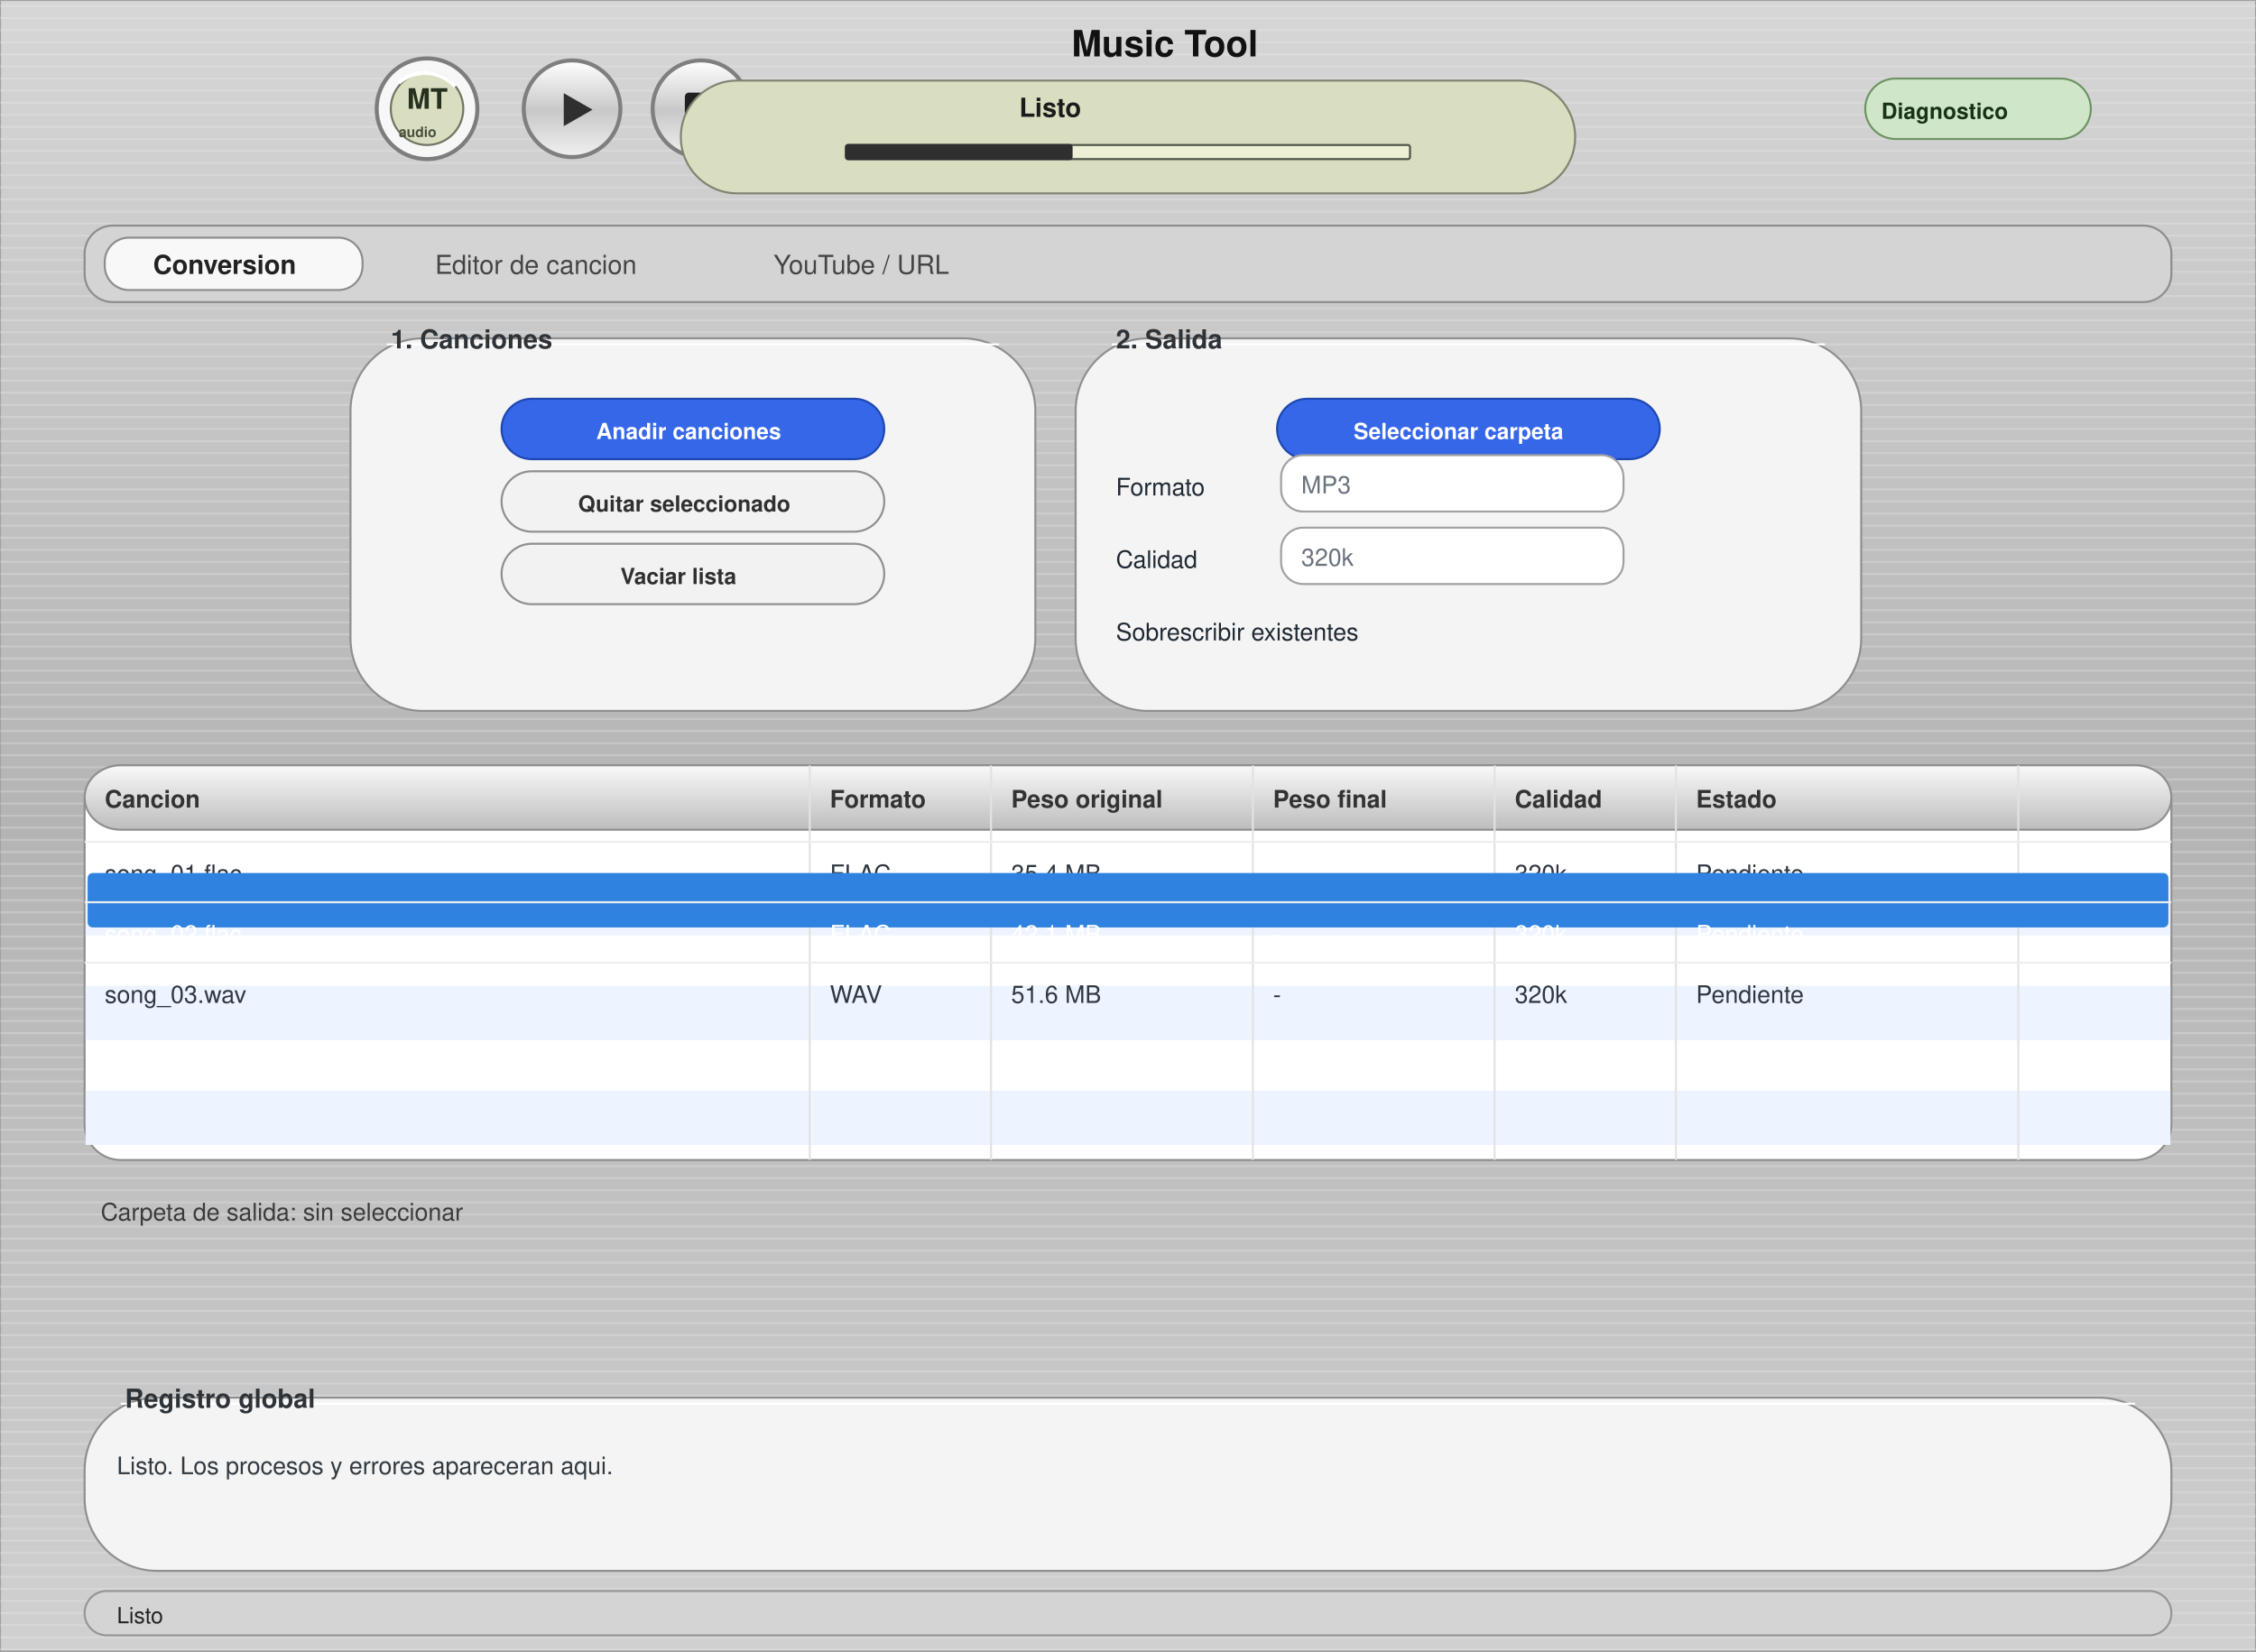
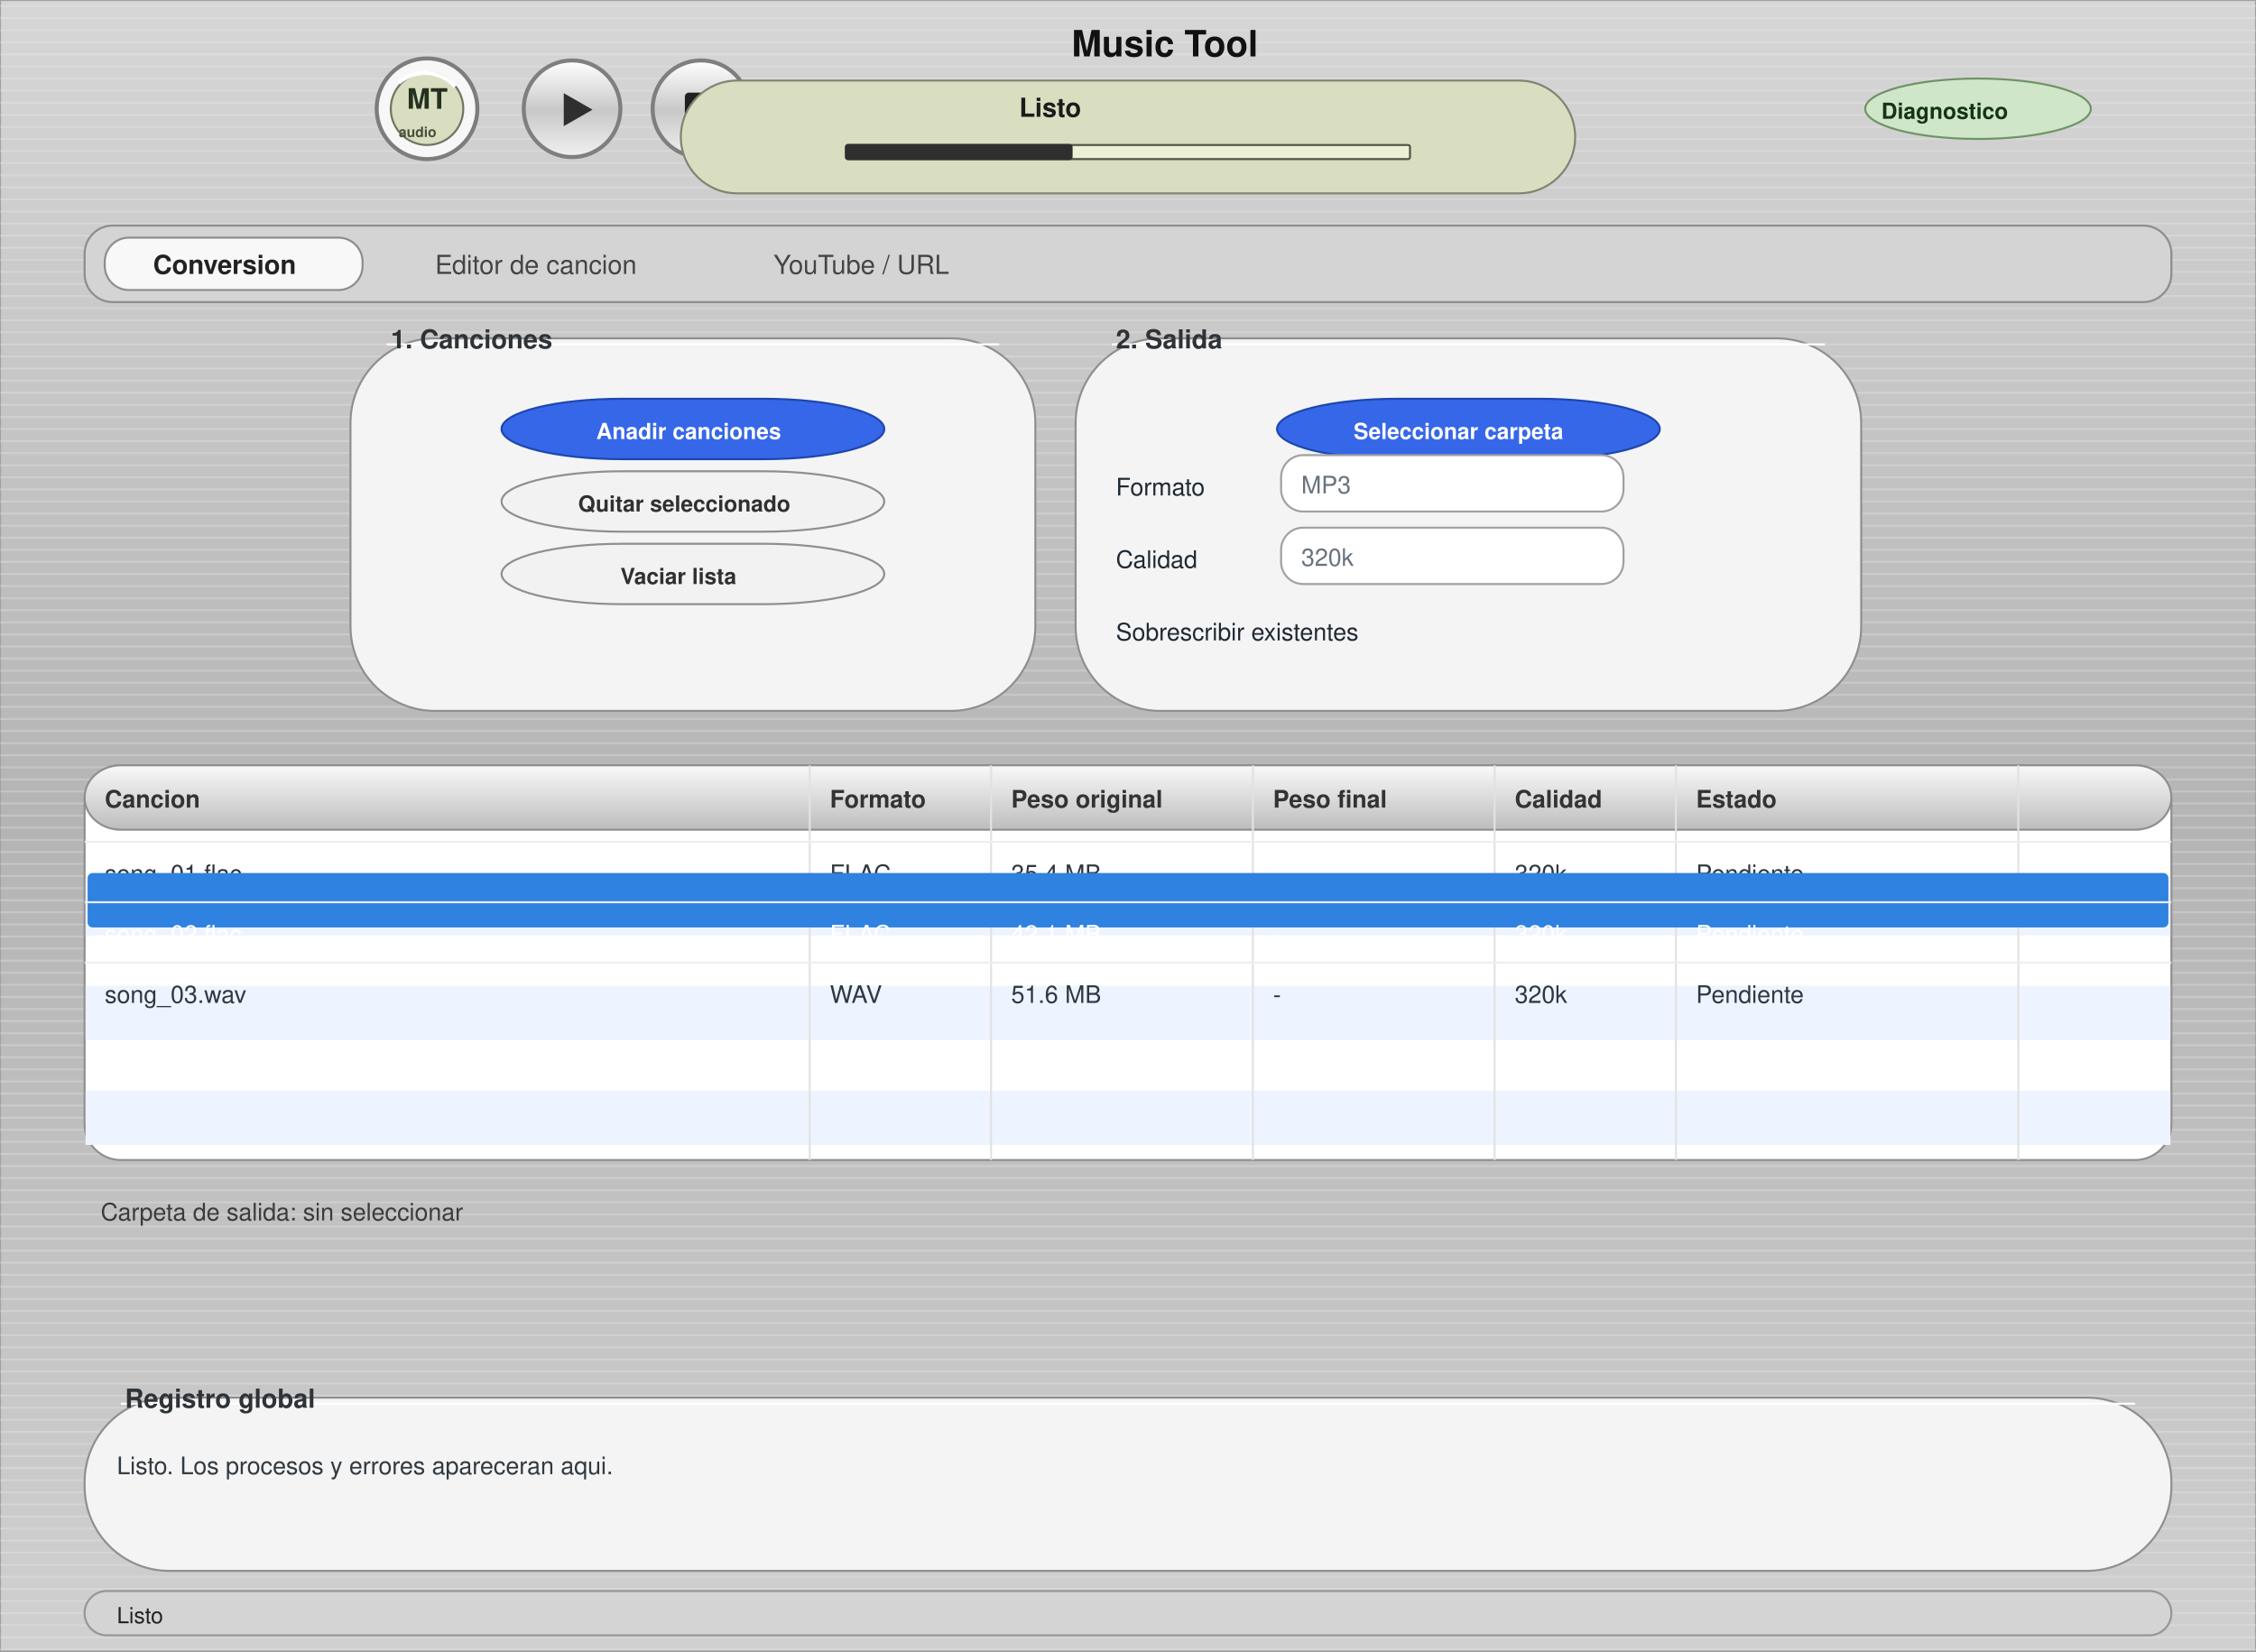
<svg xmlns="http://www.w3.org/2000/svg" width="1120" height="820" viewBox="0 0 1120 820">
  <defs>
    <linearGradient id="metal" x1="0" x2="0" y1="0" y2="1">
      <stop offset="0" stop-color="#d6d6d6" />
      <stop offset="0.5" stop-color="#b4b4b4" />
      <stop offset="1" stop-color="#d0d0d0" />
    </linearGradient>
    <linearGradient id="buttonChrome" x1="0" x2="0" y1="0" y2="1">
      <stop offset="0" stop-color="#ffffff" />
      <stop offset="0.52" stop-color="#c8c8c8" />
      <stop offset="1" stop-color="#f1f1f1" />
    </linearGradient>
    <linearGradient id="tableHeader" x1="0" x2="0" y1="0" y2="1">
      <stop offset="0" stop-color="#f9f9f9" />
      <stop offset="1" stop-color="#bdbdbd" />
    </linearGradient>
  </defs>
  <rect x="0" y="0" width="1120" height="820" rx="0" fill="url(#metal)" stroke="#a0a0a0" />
  <line x1="0" y1="3" x2="1120" y2="3" stroke="#eeeeee" opacity="0.28" />
  <line x1="0" y1="9" x2="1120" y2="9" stroke="#eeeeee" opacity="0.28" />
  <line x1="0" y1="15" x2="1120" y2="15" stroke="#eeeeee" opacity="0.28" />
  <line x1="0" y1="21" x2="1120" y2="21" stroke="#eeeeee" opacity="0.28" />
  <line x1="0" y1="27" x2="1120" y2="27" stroke="#eeeeee" opacity="0.28" />
  <line x1="0" y1="33" x2="1120" y2="33" stroke="#eeeeee" opacity="0.28" />
  <line x1="0" y1="39" x2="1120" y2="39" stroke="#eeeeee" opacity="0.28" />
  <line x1="0" y1="45" x2="1120" y2="45" stroke="#eeeeee" opacity="0.28" />
  <line x1="0" y1="51" x2="1120" y2="51" stroke="#eeeeee" opacity="0.28" />
  <line x1="0" y1="57" x2="1120" y2="57" stroke="#eeeeee" opacity="0.28" />
  <line x1="0" y1="63" x2="1120" y2="63" stroke="#eeeeee" opacity="0.28" />
  <line x1="0" y1="69" x2="1120" y2="69" stroke="#eeeeee" opacity="0.28" />
  <line x1="0" y1="75" x2="1120" y2="75" stroke="#eeeeee" opacity="0.28" />
  <line x1="0" y1="81" x2="1120" y2="81" stroke="#eeeeee" opacity="0.28" />
  <line x1="0" y1="87" x2="1120" y2="87" stroke="#eeeeee" opacity="0.28" />
  <line x1="0" y1="93" x2="1120" y2="93" stroke="#eeeeee" opacity="0.28" />
  <line x1="0" y1="99" x2="1120" y2="99" stroke="#eeeeee" opacity="0.28" />
  <line x1="0" y1="105" x2="1120" y2="105" stroke="#eeeeee" opacity="0.28" />
  <line x1="0" y1="111" x2="1120" y2="111" stroke="#eeeeee" opacity="0.28" />
  <line x1="0" y1="117" x2="1120" y2="117" stroke="#eeeeee" opacity="0.28" />
  <line x1="0" y1="123" x2="1120" y2="123" stroke="#eeeeee" opacity="0.28" />
  <line x1="0" y1="129" x2="1120" y2="129" stroke="#eeeeee" opacity="0.28" />
  <line x1="0" y1="135" x2="1120" y2="135" stroke="#eeeeee" opacity="0.28" />
  <line x1="0" y1="141" x2="1120" y2="141" stroke="#eeeeee" opacity="0.28" />
  <line x1="0" y1="147" x2="1120" y2="147" stroke="#eeeeee" opacity="0.28" />
  <line x1="0" y1="153" x2="1120" y2="153" stroke="#eeeeee" opacity="0.28" />
  <line x1="0" y1="159" x2="1120" y2="159" stroke="#eeeeee" opacity="0.28" />
  <line x1="0" y1="165" x2="1120" y2="165" stroke="#eeeeee" opacity="0.28" />
  <line x1="0" y1="171" x2="1120" y2="171" stroke="#eeeeee" opacity="0.28" />
  <line x1="0" y1="177" x2="1120" y2="177" stroke="#eeeeee" opacity="0.28" />
  <line x1="0" y1="183" x2="1120" y2="183" stroke="#eeeeee" opacity="0.28" />
  <line x1="0" y1="189" x2="1120" y2="189" stroke="#eeeeee" opacity="0.28" />
  <line x1="0" y1="195" x2="1120" y2="195" stroke="#eeeeee" opacity="0.28" />
  <line x1="0" y1="201" x2="1120" y2="201" stroke="#eeeeee" opacity="0.28" />
  <line x1="0" y1="207" x2="1120" y2="207" stroke="#eeeeee" opacity="0.28" />
  <line x1="0" y1="213" x2="1120" y2="213" stroke="#eeeeee" opacity="0.28" />
  <line x1="0" y1="219" x2="1120" y2="219" stroke="#eeeeee" opacity="0.28" />
  <line x1="0" y1="225" x2="1120" y2="225" stroke="#eeeeee" opacity="0.28" />
  <line x1="0" y1="231" x2="1120" y2="231" stroke="#eeeeee" opacity="0.28" />
  <line x1="0" y1="237" x2="1120" y2="237" stroke="#eeeeee" opacity="0.28" />
  <line x1="0" y1="243" x2="1120" y2="243" stroke="#eeeeee" opacity="0.28" />
  <line x1="0" y1="249" x2="1120" y2="249" stroke="#eeeeee" opacity="0.28" />
  <line x1="0" y1="255" x2="1120" y2="255" stroke="#eeeeee" opacity="0.28" />
  <line x1="0" y1="261" x2="1120" y2="261" stroke="#eeeeee" opacity="0.28" />
  <line x1="0" y1="267" x2="1120" y2="267" stroke="#eeeeee" opacity="0.28" />
  <line x1="0" y1="273" x2="1120" y2="273" stroke="#eeeeee" opacity="0.28" />
  <line x1="0" y1="279" x2="1120" y2="279" stroke="#eeeeee" opacity="0.28" />
  <line x1="0" y1="285" x2="1120" y2="285" stroke="#eeeeee" opacity="0.28" />
  <line x1="0" y1="291" x2="1120" y2="291" stroke="#eeeeee" opacity="0.28" />
  <line x1="0" y1="297" x2="1120" y2="297" stroke="#eeeeee" opacity="0.28" />
  <line x1="0" y1="303" x2="1120" y2="303" stroke="#eeeeee" opacity="0.28" />
  <line x1="0" y1="309" x2="1120" y2="309" stroke="#eeeeee" opacity="0.28" />
  <line x1="0" y1="315" x2="1120" y2="315" stroke="#eeeeee" opacity="0.28" />
  <line x1="0" y1="321" x2="1120" y2="321" stroke="#eeeeee" opacity="0.28" />
  <line x1="0" y1="327" x2="1120" y2="327" stroke="#eeeeee" opacity="0.28" />
  <line x1="0" y1="333" x2="1120" y2="333" stroke="#eeeeee" opacity="0.28" />
  <line x1="0" y1="339" x2="1120" y2="339" stroke="#eeeeee" opacity="0.28" />
  <line x1="0" y1="345" x2="1120" y2="345" stroke="#eeeeee" opacity="0.28" />
  <line x1="0" y1="351" x2="1120" y2="351" stroke="#eeeeee" opacity="0.28" />
  <line x1="0" y1="357" x2="1120" y2="357" stroke="#eeeeee" opacity="0.28" />
  <line x1="0" y1="363" x2="1120" y2="363" stroke="#eeeeee" opacity="0.28" />
  <line x1="0" y1="369" x2="1120" y2="369" stroke="#eeeeee" opacity="0.28" />
  <line x1="0" y1="375" x2="1120" y2="375" stroke="#eeeeee" opacity="0.28" />
  <line x1="0" y1="381" x2="1120" y2="381" stroke="#eeeeee" opacity="0.28" />
  <line x1="0" y1="387" x2="1120" y2="387" stroke="#eeeeee" opacity="0.28" />
  <line x1="0" y1="393" x2="1120" y2="393" stroke="#eeeeee" opacity="0.28" />
  <line x1="0" y1="399" x2="1120" y2="399" stroke="#eeeeee" opacity="0.28" />
  <line x1="0" y1="405" x2="1120" y2="405" stroke="#eeeeee" opacity="0.28" />
  <line x1="0" y1="411" x2="1120" y2="411" stroke="#eeeeee" opacity="0.28" />
  <line x1="0" y1="417" x2="1120" y2="417" stroke="#eeeeee" opacity="0.28" />
  <line x1="0" y1="423" x2="1120" y2="423" stroke="#eeeeee" opacity="0.28" />
  <line x1="0" y1="429" x2="1120" y2="429" stroke="#eeeeee" opacity="0.28" />
  <line x1="0" y1="435" x2="1120" y2="435" stroke="#eeeeee" opacity="0.28" />
  <line x1="0" y1="441" x2="1120" y2="441" stroke="#eeeeee" opacity="0.28" />
  <line x1="0" y1="447" x2="1120" y2="447" stroke="#eeeeee" opacity="0.28" />
  <line x1="0" y1="453" x2="1120" y2="453" stroke="#eeeeee" opacity="0.28" />
  <line x1="0" y1="459" x2="1120" y2="459" stroke="#eeeeee" opacity="0.28" />
  <line x1="0" y1="465" x2="1120" y2="465" stroke="#eeeeee" opacity="0.28" />
  <line x1="0" y1="471" x2="1120" y2="471" stroke="#eeeeee" opacity="0.28" />
  <line x1="0" y1="477" x2="1120" y2="477" stroke="#eeeeee" opacity="0.28" />
  <line x1="0" y1="483" x2="1120" y2="483" stroke="#eeeeee" opacity="0.28" />
  <line x1="0" y1="489" x2="1120" y2="489" stroke="#eeeeee" opacity="0.28" />
  <line x1="0" y1="495" x2="1120" y2="495" stroke="#eeeeee" opacity="0.28" />
  <line x1="0" y1="501" x2="1120" y2="501" stroke="#eeeeee" opacity="0.28" />
  <line x1="0" y1="507" x2="1120" y2="507" stroke="#eeeeee" opacity="0.28" />
  <line x1="0" y1="513" x2="1120" y2="513" stroke="#eeeeee" opacity="0.28" />
  <line x1="0" y1="519" x2="1120" y2="519" stroke="#eeeeee" opacity="0.28" />
  <line x1="0" y1="525" x2="1120" y2="525" stroke="#eeeeee" opacity="0.28" />
  <line x1="0" y1="531" x2="1120" y2="531" stroke="#eeeeee" opacity="0.28" />
  <line x1="0" y1="537" x2="1120" y2="537" stroke="#eeeeee" opacity="0.28" />
  <line x1="0" y1="543" x2="1120" y2="543" stroke="#eeeeee" opacity="0.28" />
  <line x1="0" y1="549" x2="1120" y2="549" stroke="#eeeeee" opacity="0.28" />
  <line x1="0" y1="555" x2="1120" y2="555" stroke="#eeeeee" opacity="0.28" />
  <line x1="0" y1="561" x2="1120" y2="561" stroke="#eeeeee" opacity="0.28" />
  <line x1="0" y1="567" x2="1120" y2="567" stroke="#eeeeee" opacity="0.28" />
  <line x1="0" y1="573" x2="1120" y2="573" stroke="#eeeeee" opacity="0.28" />
  <line x1="0" y1="579" x2="1120" y2="579" stroke="#eeeeee" opacity="0.28" />
  <line x1="0" y1="585" x2="1120" y2="585" stroke="#eeeeee" opacity="0.28" />
  <line x1="0" y1="591" x2="1120" y2="591" stroke="#eeeeee" opacity="0.28" />
  <line x1="0" y1="597" x2="1120" y2="597" stroke="#eeeeee" opacity="0.28" />
  <line x1="0" y1="603" x2="1120" y2="603" stroke="#eeeeee" opacity="0.28" />
  <line x1="0" y1="609" x2="1120" y2="609" stroke="#eeeeee" opacity="0.28" />
  <line x1="0" y1="615" x2="1120" y2="615" stroke="#eeeeee" opacity="0.28" />
  <line x1="0" y1="621" x2="1120" y2="621" stroke="#eeeeee" opacity="0.28" />
  <line x1="0" y1="627" x2="1120" y2="627" stroke="#eeeeee" opacity="0.28" />
  <line x1="0" y1="633" x2="1120" y2="633" stroke="#eeeeee" opacity="0.28" />
  <line x1="0" y1="639" x2="1120" y2="639" stroke="#eeeeee" opacity="0.28" />
  <line x1="0" y1="645" x2="1120" y2="645" stroke="#eeeeee" opacity="0.28" />
  <line x1="0" y1="651" x2="1120" y2="651" stroke="#eeeeee" opacity="0.28" />
  <line x1="0" y1="657" x2="1120" y2="657" stroke="#eeeeee" opacity="0.28" />
  <line x1="0" y1="663" x2="1120" y2="663" stroke="#eeeeee" opacity="0.28" />
  <line x1="0" y1="669" x2="1120" y2="669" stroke="#eeeeee" opacity="0.28" />
  <line x1="0" y1="675" x2="1120" y2="675" stroke="#eeeeee" opacity="0.28" />
  <line x1="0" y1="681" x2="1120" y2="681" stroke="#eeeeee" opacity="0.28" />
  <line x1="0" y1="687" x2="1120" y2="687" stroke="#eeeeee" opacity="0.28" />
  <line x1="0" y1="693" x2="1120" y2="693" stroke="#eeeeee" opacity="0.28" />
  <line x1="0" y1="699" x2="1120" y2="699" stroke="#eeeeee" opacity="0.28" />
  <line x1="0" y1="705" x2="1120" y2="705" stroke="#eeeeee" opacity="0.28" />
  <line x1="0" y1="711" x2="1120" y2="711" stroke="#eeeeee" opacity="0.28" />
  <line x1="0" y1="717" x2="1120" y2="717" stroke="#eeeeee" opacity="0.28" />
  <line x1="0" y1="723" x2="1120" y2="723" stroke="#eeeeee" opacity="0.28" />
  <line x1="0" y1="729" x2="1120" y2="729" stroke="#eeeeee" opacity="0.28" />
  <line x1="0" y1="735" x2="1120" y2="735" stroke="#eeeeee" opacity="0.28" />
  <line x1="0" y1="741" x2="1120" y2="741" stroke="#eeeeee" opacity="0.28" />
  <line x1="0" y1="747" x2="1120" y2="747" stroke="#eeeeee" opacity="0.28" />
  <line x1="0" y1="753" x2="1120" y2="753" stroke="#eeeeee" opacity="0.28" />
  <line x1="0" y1="759" x2="1120" y2="759" stroke="#eeeeee" opacity="0.28" />
  <line x1="0" y1="765" x2="1120" y2="765" stroke="#eeeeee" opacity="0.28" />
  <line x1="0" y1="771" x2="1120" y2="771" stroke="#eeeeee" opacity="0.28" />
  <line x1="0" y1="777" x2="1120" y2="777" stroke="#eeeeee" opacity="0.28" />
  <line x1="0" y1="783" x2="1120" y2="783" stroke="#eeeeee" opacity="0.28" />
  <line x1="0" y1="789" x2="1120" y2="789" stroke="#eeeeee" opacity="0.28" />
  <line x1="0" y1="795" x2="1120" y2="795" stroke="#eeeeee" opacity="0.28" />
  <line x1="0" y1="801" x2="1120" y2="801" stroke="#eeeeee" opacity="0.28" />
  <line x1="0" y1="807" x2="1120" y2="807" stroke="#eeeeee" opacity="0.28" />
  <line x1="0" y1="813" x2="1120" y2="813" stroke="#eeeeee" opacity="0.28" />
  <line x1="0" y1="819" x2="1120" y2="819" stroke="#eeeeee" opacity="0.28" />
  <text x="532" y="28" font-family="-apple-system, BlinkMacSystemFont, Helvetica, Arial, sans-serif" font-size="18" font-weight="700" fill="#111111">Music Tool</text>
  <circle cx="212" cy="54" r="25" fill="#f7f7f7" stroke="#7d7d7d" stroke-width="2" />
  <circle cx="212" cy="54" r="18" fill="#d9dec0" stroke="#6e7562" />
  <path d="M198 41 A20 20 0 0 1 226 43" fill="none" stroke="#ffffff" stroke-width="2" />
  <text x="202" y="54" font-family="-apple-system, BlinkMacSystemFont, Helvetica, Arial, sans-serif" font-size="14" font-weight="700" fill="#25301f">MT</text>
  <text x="198" y="68" font-family="-apple-system, BlinkMacSystemFont, Helvetica, Arial, sans-serif" font-size="7" font-weight="700" fill="#47503c">audio</text>
  <circle cx="284" cy="54" r="24" fill="url(#buttonChrome)" stroke="#7f7f7f" stroke-width="2" />
  <text x="278" y="61" font-family="-apple-system, BlinkMacSystemFont, Helvetica, Arial, sans-serif" font-size="18" font-weight="700" fill="#2f2f2f">▶</text>
  <circle cx="348" cy="54" r="24" fill="url(#buttonChrome)" stroke="#7f7f7f" stroke-width="2" />
  <rect x="340" y="46" width="16" height="16" rx="2" fill="#202020" />
  <rect x="338" y="40" width="444" height="56" rx="28" fill="#d9dec0" stroke="#7f8572" />
  <text x="506" y="58" font-family="-apple-system, BlinkMacSystemFont, Helvetica, Arial, sans-serif" font-size="13" font-weight="700" fill="#1b1b1b">Listo</text>
  <rect x="420" y="72" width="280" height="7" rx="1" fill="#edf0d5" stroke="#4f5447" />
  <rect x="420" y="72" width="112" height="7" rx="1" fill="#2f2f2f" stroke="#2f2f2f" />
-   <rect x="926" y="39" width="112" height="30" rx="15" fill="#cfe7c8" stroke="#6f9366" />
+   <rect x="926" y="39" width="112" height="30" rx="60" fill="#cfe7c8" stroke="#6f9366" />
  <text x="934" y="59" font-family="-apple-system, BlinkMacSystemFont, Helvetica, Arial, sans-serif" font-size="11" font-weight="700" fill="#173317">Diagnostico</text>
  <rect x="42" y="112" width="1036" height="38" rx="14" fill="#d4d4d4" stroke="#8d8d8d" />
  <rect x="52" y="118" width="128" height="26" rx="12" fill="#f8f8f8" stroke="#8d8d8d" />
  <text x="76" y="136" font-family="-apple-system, BlinkMacSystemFont, Helvetica, Arial, sans-serif" font-size="13" font-weight="600" fill="#222">Conversion</text>
  <text x="216" y="136" font-family="-apple-system, BlinkMacSystemFont, Helvetica, Arial, sans-serif" font-size="13" font-weight="500" fill="#444">Editor de cancion</text>
  <text x="384" y="136" font-family="-apple-system, BlinkMacSystemFont, Helvetica, Arial, sans-serif" font-size="13" font-weight="500" fill="#444">YouTube / URL</text>
-   <rect x="174" y="168" width="340" height="185" rx="36" fill="#f4f4f4" stroke="#8f8f8f" />
+   <rect x="174" y="168" width="340" height="185" rx="42" fill="#f4f4f4" stroke="#8f8f8f" />
  <line x1="192" y1="171" x2="496" y2="171" stroke="#ffffff" />
  <text x="194" y="173" font-family="-apple-system, BlinkMacSystemFont, Helvetica, Arial, sans-serif" font-size="13" font-weight="600" fill="#2e3338">1. Canciones</text>
-   <rect x="249" y="198" width="190" height="30" rx="15" fill="#3667e8" stroke="#1d47af" />
+   <rect x="249" y="198" width="190" height="30" rx="60" fill="#3667e8" stroke="#1d47af" />
  <text x="296" y="218" font-family="-apple-system, BlinkMacSystemFont, Helvetica, Arial, sans-serif" font-size="11" font-weight="700" fill="#ffffff">Anadir canciones</text>
-   <rect x="249" y="234" width="190" height="30" rx="15" fill="#f2f2f2" stroke="#8f8f8f" />
+   <rect x="249" y="234" width="190" height="30" rx="60" fill="#f2f2f2" stroke="#8f8f8f" />
  <text x="287" y="254" font-family="-apple-system, BlinkMacSystemFont, Helvetica, Arial, sans-serif" font-size="11" font-weight="700" fill="#303030">Quitar seleccionado</text>
-   <rect x="249" y="270" width="190" height="30" rx="15" fill="#f2f2f2" stroke="#8f8f8f" />
+   <rect x="249" y="270" width="190" height="30" rx="60" fill="#f2f2f2" stroke="#8f8f8f" />
  <text x="308" y="290" font-family="-apple-system, BlinkMacSystemFont, Helvetica, Arial, sans-serif" font-size="11" font-weight="700" fill="#303030">Vaciar lista</text>
-   <rect x="534" y="168" width="390" height="185" rx="36" fill="#f4f4f4" stroke="#8f8f8f" />
+   <rect x="534" y="168" width="390" height="185" rx="42" fill="#f4f4f4" stroke="#8f8f8f" />
  <line x1="552" y1="171" x2="906" y2="171" stroke="#ffffff" />
  <text x="554" y="173" font-family="-apple-system, BlinkMacSystemFont, Helvetica, Arial, sans-serif" font-size="13" font-weight="600" fill="#2e3338">2. Salida</text>
-   <rect x="634" y="198" width="190" height="30" rx="15" fill="#3667e8" stroke="#1d47af" />
+   <rect x="634" y="198" width="190" height="30" rx="60" fill="#3667e8" stroke="#1d47af" />
  <text x="672" y="218" font-family="-apple-system, BlinkMacSystemFont, Helvetica, Arial, sans-serif" font-size="11" font-weight="700" fill="#ffffff">Seleccionar carpeta</text>
  <text x="554" y="246" font-family="-apple-system, BlinkMacSystemFont, Helvetica, Arial, sans-serif" font-size="12" font-weight="500" fill="#1f2933">Formato</text>
  <rect x="636" y="226" width="170" height="28" rx="11" fill="#ffffff" stroke="#a1a1a1" />
  <text x="646" y="245" font-family="-apple-system, BlinkMacSystemFont, Helvetica, Arial, sans-serif" font-size="12" font-weight="400" fill="#69727d">MP3</text>
  <text x="554" y="282" font-family="-apple-system, BlinkMacSystemFont, Helvetica, Arial, sans-serif" font-size="12" font-weight="500" fill="#1f2933">Calidad</text>
  <rect x="636" y="262" width="170" height="28" rx="11" fill="#ffffff" stroke="#a1a1a1" />
  <text x="646" y="281" font-family="-apple-system, BlinkMacSystemFont, Helvetica, Arial, sans-serif" font-size="12" font-weight="400" fill="#69727d">320k</text>
  <text x="554" y="318" font-family="-apple-system, BlinkMacSystemFont, Helvetica, Arial, sans-serif" font-size="12" font-weight="400" fill="#1f2933">Sobrescribir existentes</text>
  <rect x="42" y="380" width="1036" height="196" rx="18" fill="#ffffff" stroke="#8f8f8f" />
  <rect x="42" y="380" width="1036" height="32" rx="18" fill="url(#tableHeader)" stroke="#8f8f8f" />
  <rect x="43" y="438" width="1034" height="26" rx="0" fill="#edf4ff" stroke="#edf4ff" />
  <rect x="43" y="490" width="1034" height="26" rx="0" fill="#edf4ff" stroke="#edf4ff" />
  <rect x="43" y="542" width="1034" height="26" rx="0" fill="#edf4ff" stroke="#edf4ff" />
  <text x="52" y="401" font-family="-apple-system, BlinkMacSystemFont, Helvetica, Arial, sans-serif" font-size="12" font-weight="600" fill="#333">Cancion</text>
  <line x1="402" y1="380" x2="402" y2="576" stroke="#e2e2e2" />
  <text x="412" y="401" font-family="-apple-system, BlinkMacSystemFont, Helvetica, Arial, sans-serif" font-size="12" font-weight="600" fill="#333">Formato</text>
  <line x1="492" y1="380" x2="492" y2="576" stroke="#e2e2e2" />
  <text x="502" y="401" font-family="-apple-system, BlinkMacSystemFont, Helvetica, Arial, sans-serif" font-size="12" font-weight="600" fill="#333">Peso original</text>
  <line x1="622" y1="380" x2="622" y2="576" stroke="#e2e2e2" />
  <text x="632" y="401" font-family="-apple-system, BlinkMacSystemFont, Helvetica, Arial, sans-serif" font-size="12" font-weight="600" fill="#333">Peso final</text>
  <line x1="742" y1="380" x2="742" y2="576" stroke="#e2e2e2" />
  <text x="752" y="401" font-family="-apple-system, BlinkMacSystemFont, Helvetica, Arial, sans-serif" font-size="12" font-weight="600" fill="#333">Calidad</text>
  <line x1="832" y1="380" x2="832" y2="576" stroke="#e2e2e2" />
  <text x="842" y="401" font-family="-apple-system, BlinkMacSystemFont, Helvetica, Arial, sans-serif" font-size="12" font-weight="600" fill="#333">Estado</text>
  <line x1="1002" y1="380" x2="1002" y2="576" stroke="#e2e2e2" />
  <line x1="42" y1="418" x2="1078" y2="418" stroke="#eeeeee" />
  <text x="52" y="438" font-family="-apple-system, BlinkMacSystemFont, Helvetica, Arial, sans-serif" font-size="12" font-weight="400" fill="#2f3740">song_01.flac</text>
  <text x="412" y="438" font-family="-apple-system, BlinkMacSystemFont, Helvetica, Arial, sans-serif" font-size="12" font-weight="400" fill="#2f3740">FLAC</text>
  <text x="502" y="438" font-family="-apple-system, BlinkMacSystemFont, Helvetica, Arial, sans-serif" font-size="12" font-weight="400" fill="#2f3740">35.4 MB</text>
  <text x="632" y="438" font-family="-apple-system, BlinkMacSystemFont, Helvetica, Arial, sans-serif" font-size="12" font-weight="400" fill="#2f3740">-</text>
  <text x="752" y="438" font-family="-apple-system, BlinkMacSystemFont, Helvetica, Arial, sans-serif" font-size="12" font-weight="400" fill="#2f3740">320k</text>
  <text x="842" y="438" font-family="-apple-system, BlinkMacSystemFont, Helvetica, Arial, sans-serif" font-size="12" font-weight="400" fill="#2f3740">Pendiente</text>
  <rect x="44" y="434" width="1032" height="26" rx="2" fill="#2f82df" stroke="#2f82df" />
  <line x1="42" y1="448" x2="1078" y2="448" stroke="#eeeeee" />
  <text x="52" y="468" font-family="-apple-system, BlinkMacSystemFont, Helvetica, Arial, sans-serif" font-size="12" font-weight="400" fill="#ffffff">song_02.flac</text>
  <text x="412" y="468" font-family="-apple-system, BlinkMacSystemFont, Helvetica, Arial, sans-serif" font-size="12" font-weight="400" fill="#ffffff">FLAC</text>
  <text x="502" y="468" font-family="-apple-system, BlinkMacSystemFont, Helvetica, Arial, sans-serif" font-size="12" font-weight="400" fill="#ffffff">42.1 MB</text>
  <text x="632" y="468" font-family="-apple-system, BlinkMacSystemFont, Helvetica, Arial, sans-serif" font-size="12" font-weight="400" fill="#ffffff">-</text>
  <text x="752" y="468" font-family="-apple-system, BlinkMacSystemFont, Helvetica, Arial, sans-serif" font-size="12" font-weight="400" fill="#ffffff">320k</text>
  <text x="842" y="468" font-family="-apple-system, BlinkMacSystemFont, Helvetica, Arial, sans-serif" font-size="12" font-weight="400" fill="#ffffff">Pendiente</text>
  <line x1="42" y1="478" x2="1078" y2="478" stroke="#eeeeee" />
  <text x="52" y="498" font-family="-apple-system, BlinkMacSystemFont, Helvetica, Arial, sans-serif" font-size="12" font-weight="400" fill="#2f3740">song_03.wav</text>
  <text x="412" y="498" font-family="-apple-system, BlinkMacSystemFont, Helvetica, Arial, sans-serif" font-size="12" font-weight="400" fill="#2f3740">WAV</text>
  <text x="502" y="498" font-family="-apple-system, BlinkMacSystemFont, Helvetica, Arial, sans-serif" font-size="12" font-weight="400" fill="#2f3740">51.6 MB</text>
  <text x="632" y="498" font-family="-apple-system, BlinkMacSystemFont, Helvetica, Arial, sans-serif" font-size="12" font-weight="400" fill="#2f3740">-</text>
  <text x="752" y="498" font-family="-apple-system, BlinkMacSystemFont, Helvetica, Arial, sans-serif" font-size="12" font-weight="400" fill="#2f3740">320k</text>
  <text x="842" y="498" font-family="-apple-system, BlinkMacSystemFont, Helvetica, Arial, sans-serif" font-size="12" font-weight="400" fill="#2f3740">Pendiente</text>
  <text x="50" y="606" font-family="-apple-system, BlinkMacSystemFont, Helvetica, Arial, sans-serif" font-size="12" font-weight="400" fill="#3b3b3b">Carpeta de salida: sin seleccionar</text>
-   <rect x="42" y="694" width="1036" height="86" rx="36" fill="#f4f4f4" stroke="#8f8f8f" />
+   <rect x="42" y="694" width="1036" height="86" rx="42" fill="#f4f4f4" stroke="#8f8f8f" />
  <line x1="60" y1="697" x2="1060" y2="697" stroke="#ffffff" />
  <text x="62" y="699" font-family="-apple-system, BlinkMacSystemFont, Helvetica, Arial, sans-serif" font-size="13" font-weight="600" fill="#2e3338">Registro global</text>
  <text x="58" y="732" font-family="-apple-system, BlinkMacSystemFont, Helvetica, Arial, sans-serif" font-size="12" font-weight="400" fill="#313941">Listo. Los procesos y errores apareceran aqui.</text>
  <rect x="42" y="790" width="1036" height="22" rx="11" fill="#d4d4d4" stroke="#969696" />
  <text x="58" y="806" font-family="-apple-system, BlinkMacSystemFont, Helvetica, Arial, sans-serif" font-size="11" font-weight="500" fill="#222">Listo</text>
</svg>
